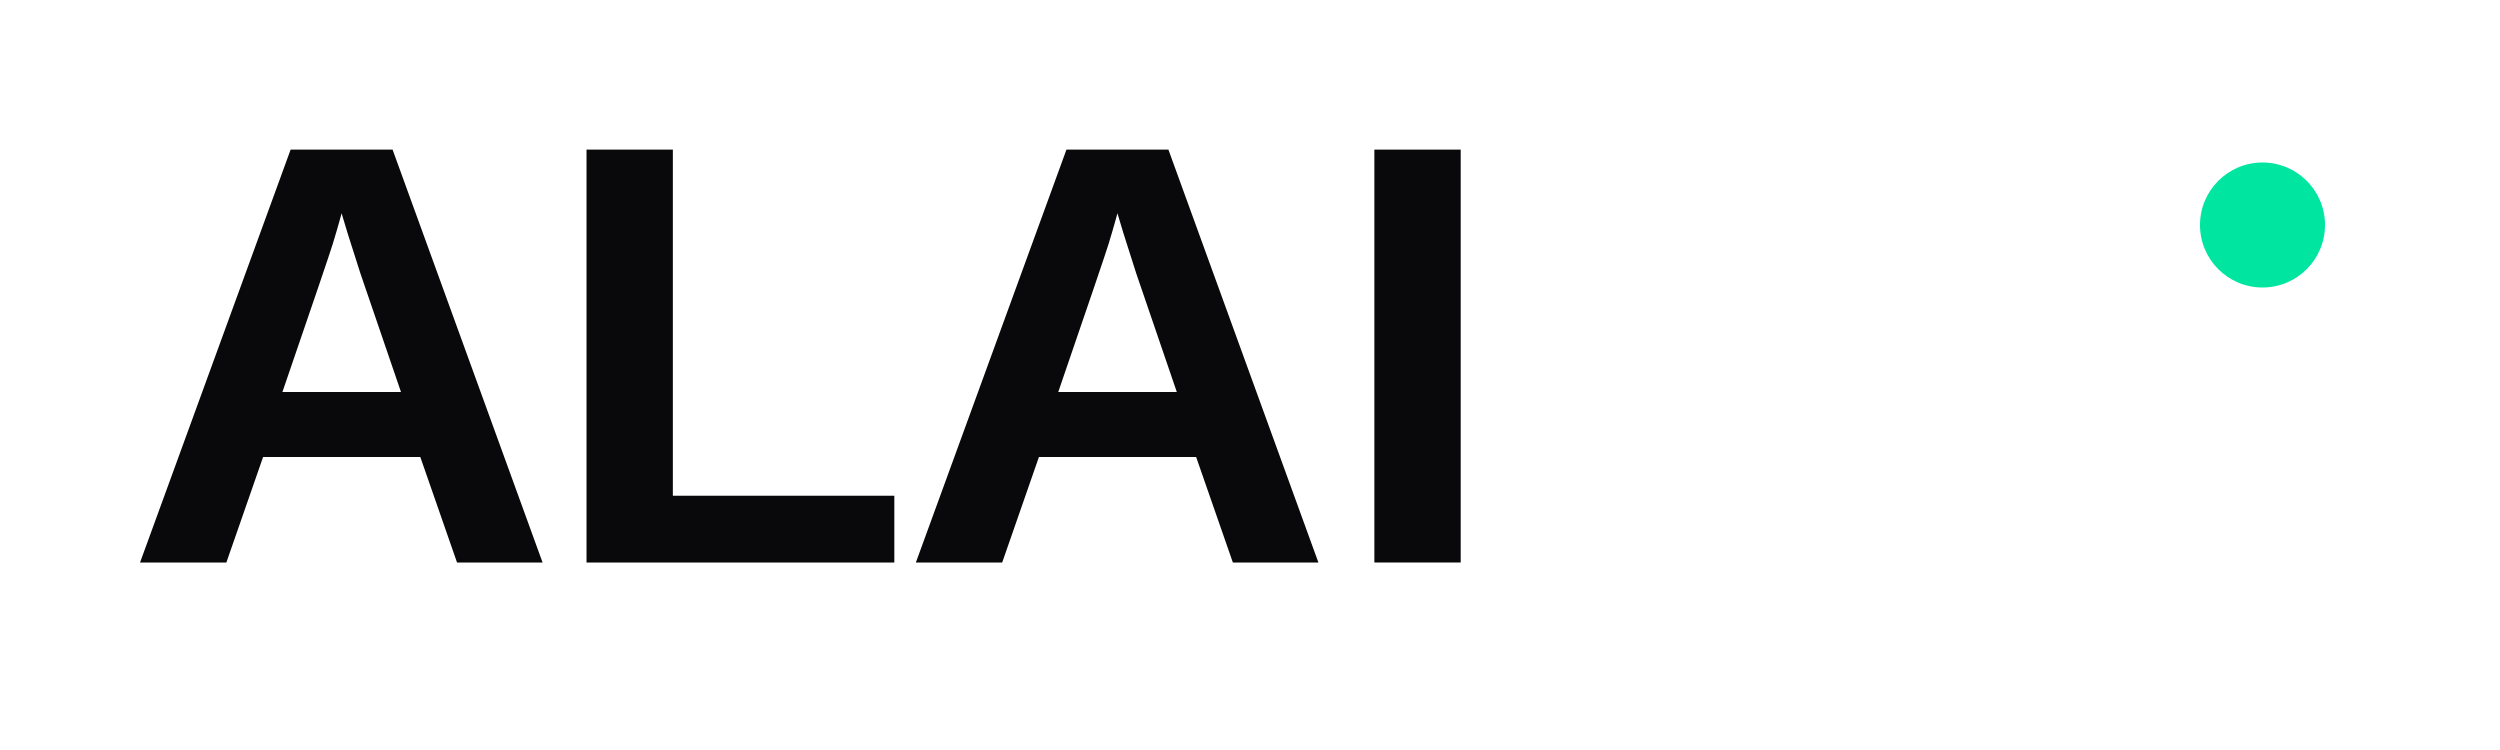
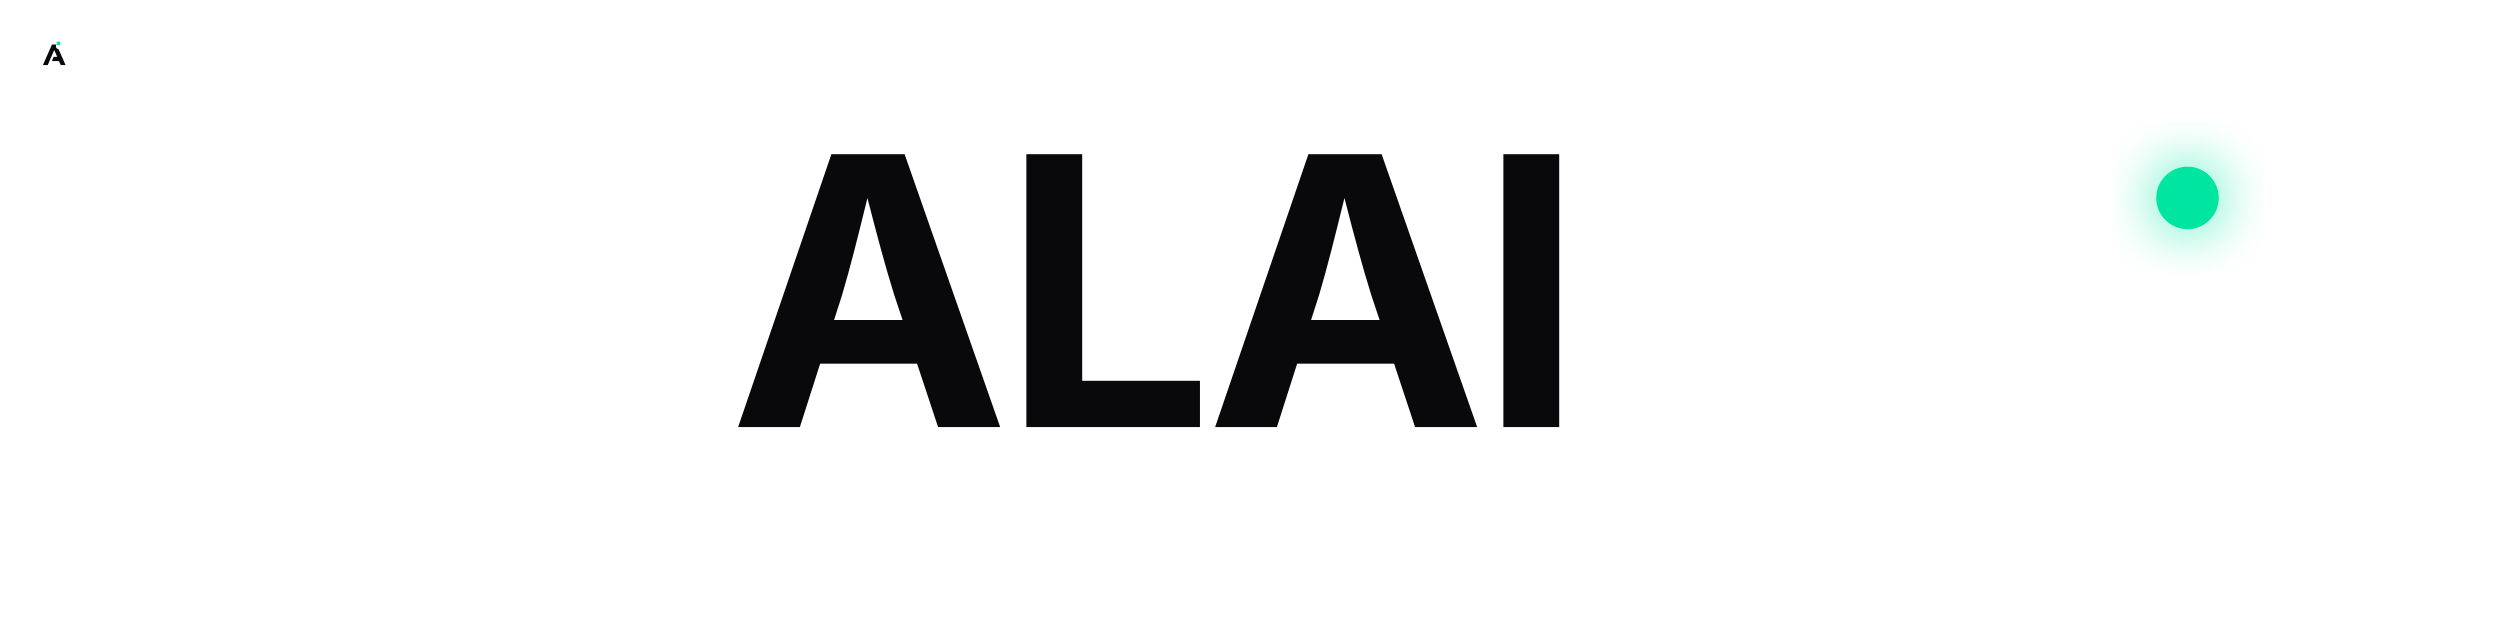
- <svg xmlns="http://www.w3.org/2000/svg" viewBox="0 0 200 60" width="200" height="60">
-   <text x="10" y="45" font-family="Arial, Helvetica, sans-serif" font-size="48" font-weight="700" fill="#09090b" letter-spacing="-0.02em">ALA<tspan>I</tspan>
-   </text>
-   <circle cx="181" cy="18" r="5" fill="#00E5A0" />
+ <svg xmlns="http://www.w3.org/2000/svg" viewBox="0 0 480 120">
+   <defs>
+     <radialGradient id="glow" cx="50%" cy="50%" r="50%">
+       <stop offset="0%" style="stop-color:#00E5A0;stop-opacity:0.6" />
+       <stop offset="100%" style="stop-color:#00E5A0;stop-opacity:0" />
+     </radialGradient>
+     <filter id="blur">
+       <feGaussianBlur in="SourceGraphic" stdDeviation="4" />
+     </filter>
+   </defs>
+   <g transform="translate(5,5) scale(0.01074219)">
+     <g transform="translate(0,1024) scale(0.1,-0.1)" fill="#09090b" stroke="none">
+       <path d="M4620 6913 c-7 -16 -71 -161 -142 -323 -72 -162 -163 -369 -203 -460 -204 -464 -264 -599 -330 -750 -40 -91 -129 -293 -198 -450 -69 -157 -187 -427 -262 -600 -171 -392 -306 -699 -396 -898 -38 -84 -69 -158 -69 -163 0 -5 171 -9 428 -9 l428 0 51 123 c29 67 107 248 174 402 67 154 159 366 204 470 272 629 355 819 427 985 44 102 122 282 173 400 51 118 101 234 111 258 9 24 20 40 25 35 9 -9 45 -90 194 -433 70 -163 268 -614 332 -757 4 -10 -66 -13 -318 -15 l-322 -3 -39 -95 c-22 -52 -76 -180 -121 -285 -108 -255 -146 -353 -139 -360 3 -3 287 -5 631 -4 l626 1 13 -24 c17 -31 208 -466 262 -595 l42 -103 429 0 c289 0 429 3 429 10 0 6 -37 93 -81 193 -120 269 -257 579 -469 1062 -48 110 -138 315 -200 455 -62 140 -147 336 -191 435 -180 415 -297 670 -310 676 -8 4 -39 11 -71 17 -92 17 -166 58 -244 136 -114 114 -162 243 -151 403 6 98 28 167 72 233 19 29 35 54 35 56 0 2 -184 4 -408 4 l-409 0 -13 -27z" />
+     </g>
+     <circle cx="580" cy="310" r="35" fill="#00E5A0" />
+   </g>
+   <text x="140" y="82" font-family="Inter, -apple-system, system-ui, sans-serif" font-size="72" font-weight="700" fill="#09090b" letter-spacing="-0.02em">ALAI</text>
+   <circle cx="420" cy="38" r="6" fill="#00E5A0" />
+   <circle cx="420" cy="38" r="12" fill="url(#glow)" filter="url(#blur)" />
</svg>
